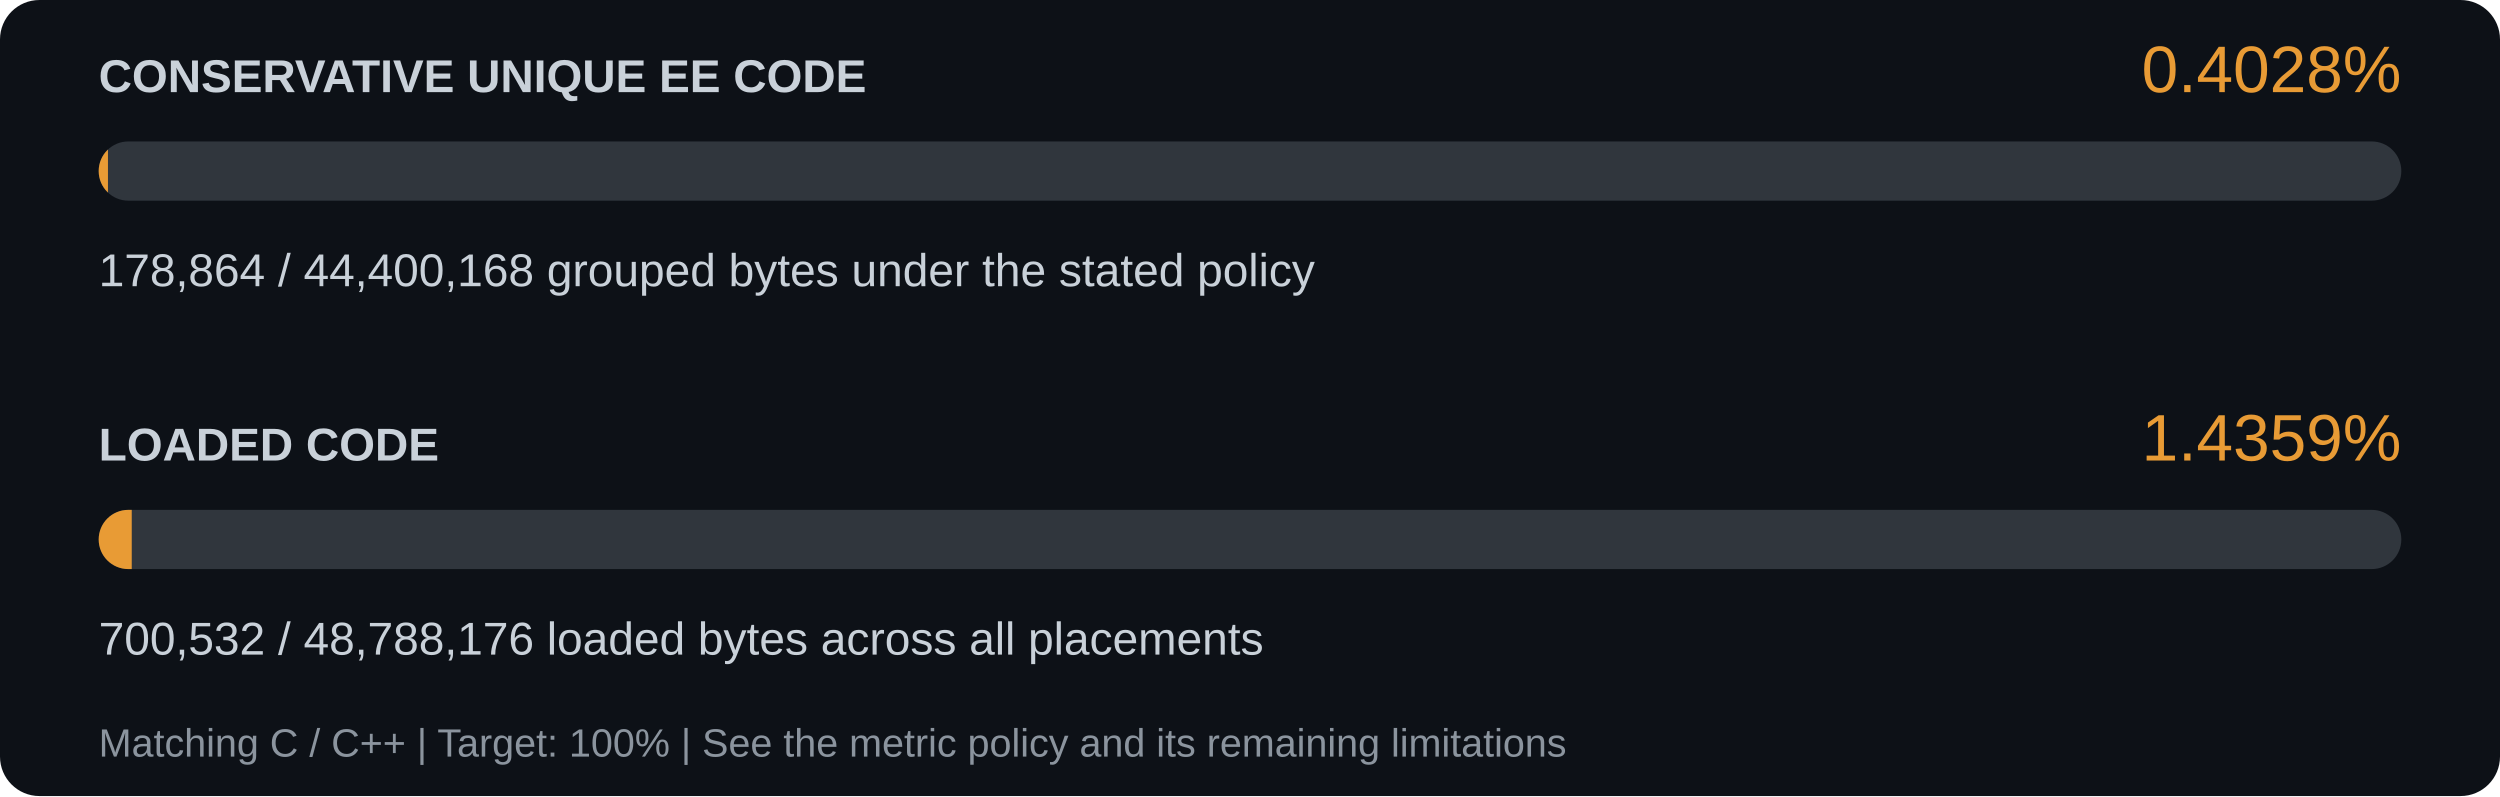
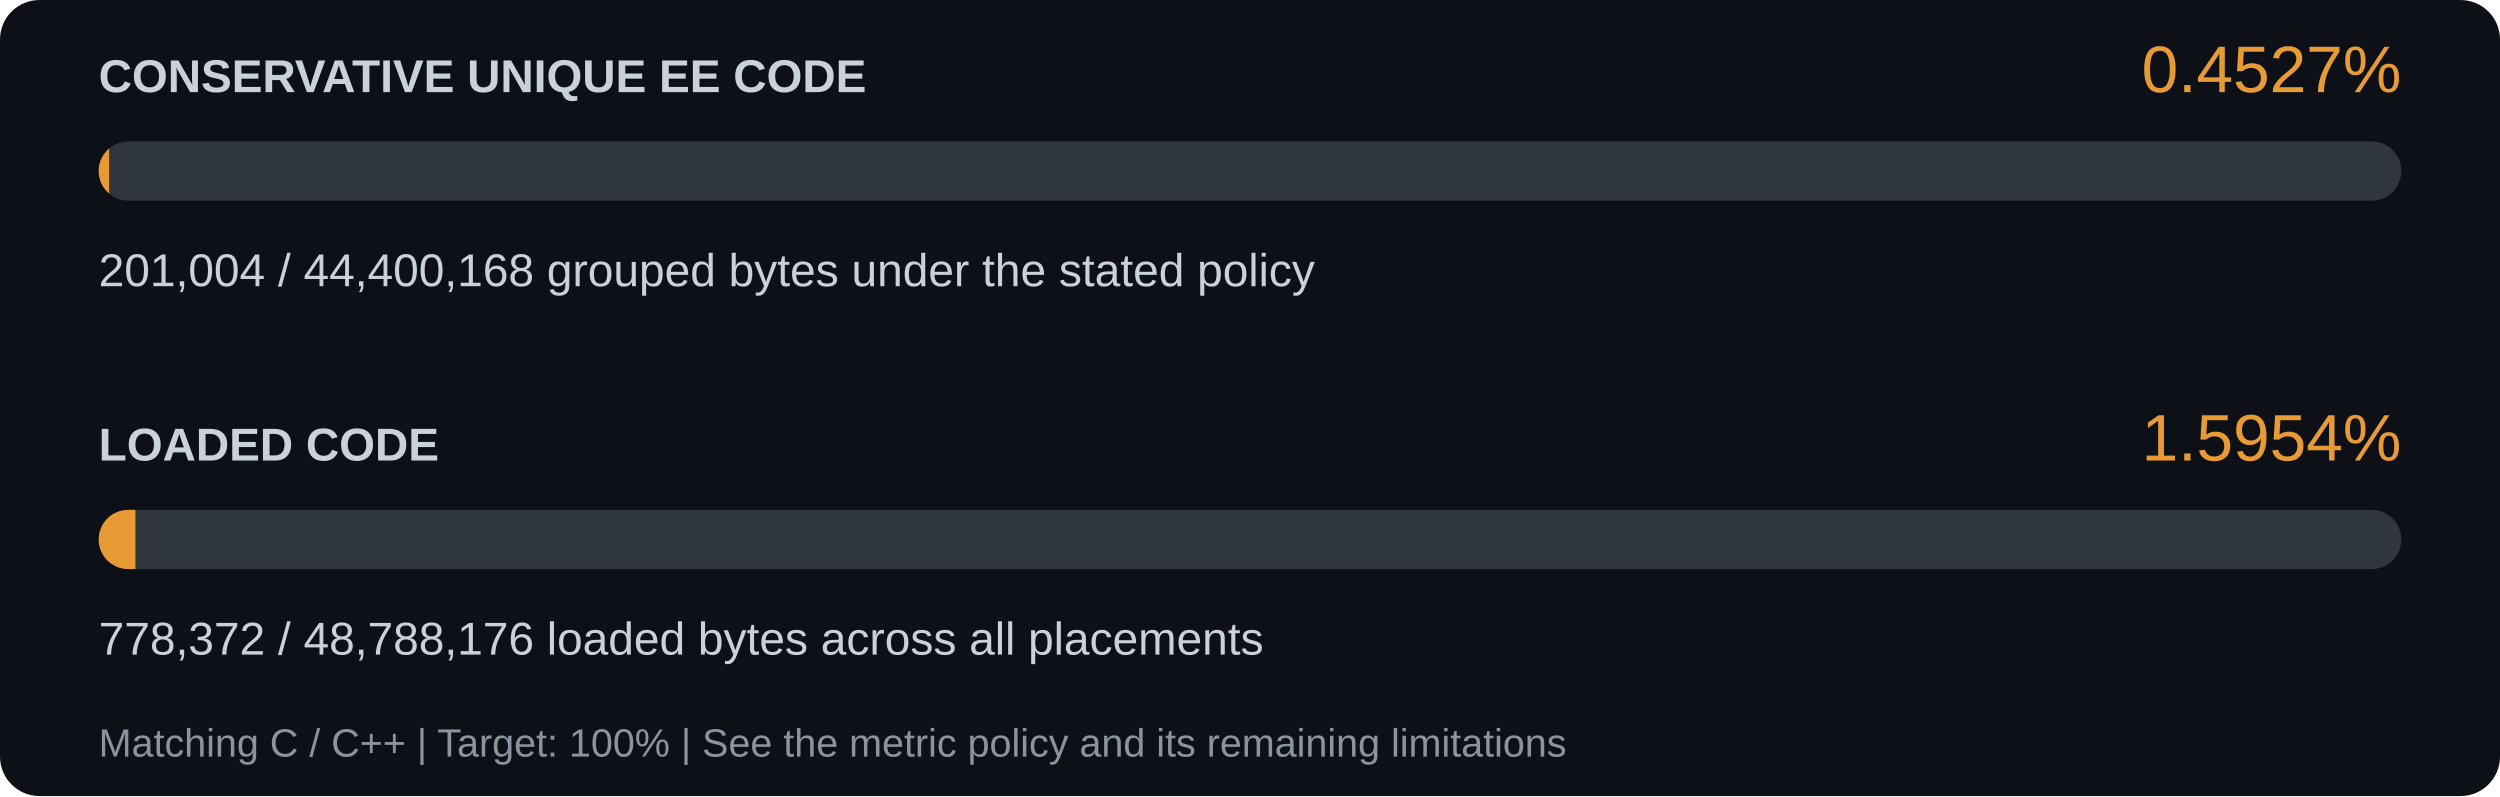
<svg xmlns="http://www.w3.org/2000/svg" width="760" height="242" viewBox="0 0 760 242" role="img" aria-labelledby="title description">
  <rect width="760" height="242" rx="12" fill="#0d1117" />
  <g font-family="Segoe UI, Arial, sans-serif">
    <text x="30" y="28" fill="#c9d1d9" font-size="14" font-weight="600">CONSERVATIVE UNIQUE EE CODE</text>
-     <text x="730" y="28" text-anchor="end" fill="#e89b35" font-size="20">0.4028%</text>
+     <text x="730" y="28" text-anchor="end" fill="#e89b35" font-size="20">0.4527%</text>
    <rect x="30" y="43" width="700" height="18" rx="9" fill="#30363d" />
    <clipPath id="rail0">
      <rect x="30" y="43" width="700" height="18" rx="9" />
    </clipPath>
-     <rect x="30" y="43" width="2.82" height="18" fill="#e89b35" clip-path="url(#rail0)" />
-     <text x="30" y="87" fill="#c9d1d9" font-size="14">178,864 / 44,400,168 grouped bytes under the stated policy</text>
+     <rect x="30" y="43" width="3.169" height="18" fill="#e89b35" clip-path="url(#rail0)" />
+     <text x="30" y="87" fill="#c9d1d9" font-size="14">201,004 / 44,400,168 grouped bytes under the stated policy</text>
    <text x="30" y="140" fill="#c9d1d9" font-size="14" font-weight="600">LOADED CODE</text>
-     <text x="730" y="140" text-anchor="end" fill="#e89b35" font-size="20">1.4359%</text>
+     <text x="730" y="140" text-anchor="end" fill="#e89b35" font-size="20">1.5954%</text>
    <rect x="30" y="155" width="700" height="18" rx="9" fill="#30363d" />
    <clipPath id="rail1">
      <rect x="30" y="155" width="700" height="18" rx="9" />
    </clipPath>
-     <rect x="30" y="155" width="10.051" height="18" fill="#e89b35" clip-path="url(#rail1)" />
-     <text x="30" y="199" fill="#c9d1d9" font-size="14">700,532 / 48,788,176 loaded bytes across all placements</text>
+     <rect x="30" y="155" width="11.168" height="18" fill="#e89b35" clip-path="url(#rail1)" />
+     <text x="30" y="199" fill="#c9d1d9" font-size="14">778,372 / 48,788,176 loaded bytes across all placements</text>
    <text x="30" y="230" fill="#8b949e" font-size="12">Matching C / C++ | Target: 100% | See the metric policy and its remaining limitations</text>
  </g>
</svg>
